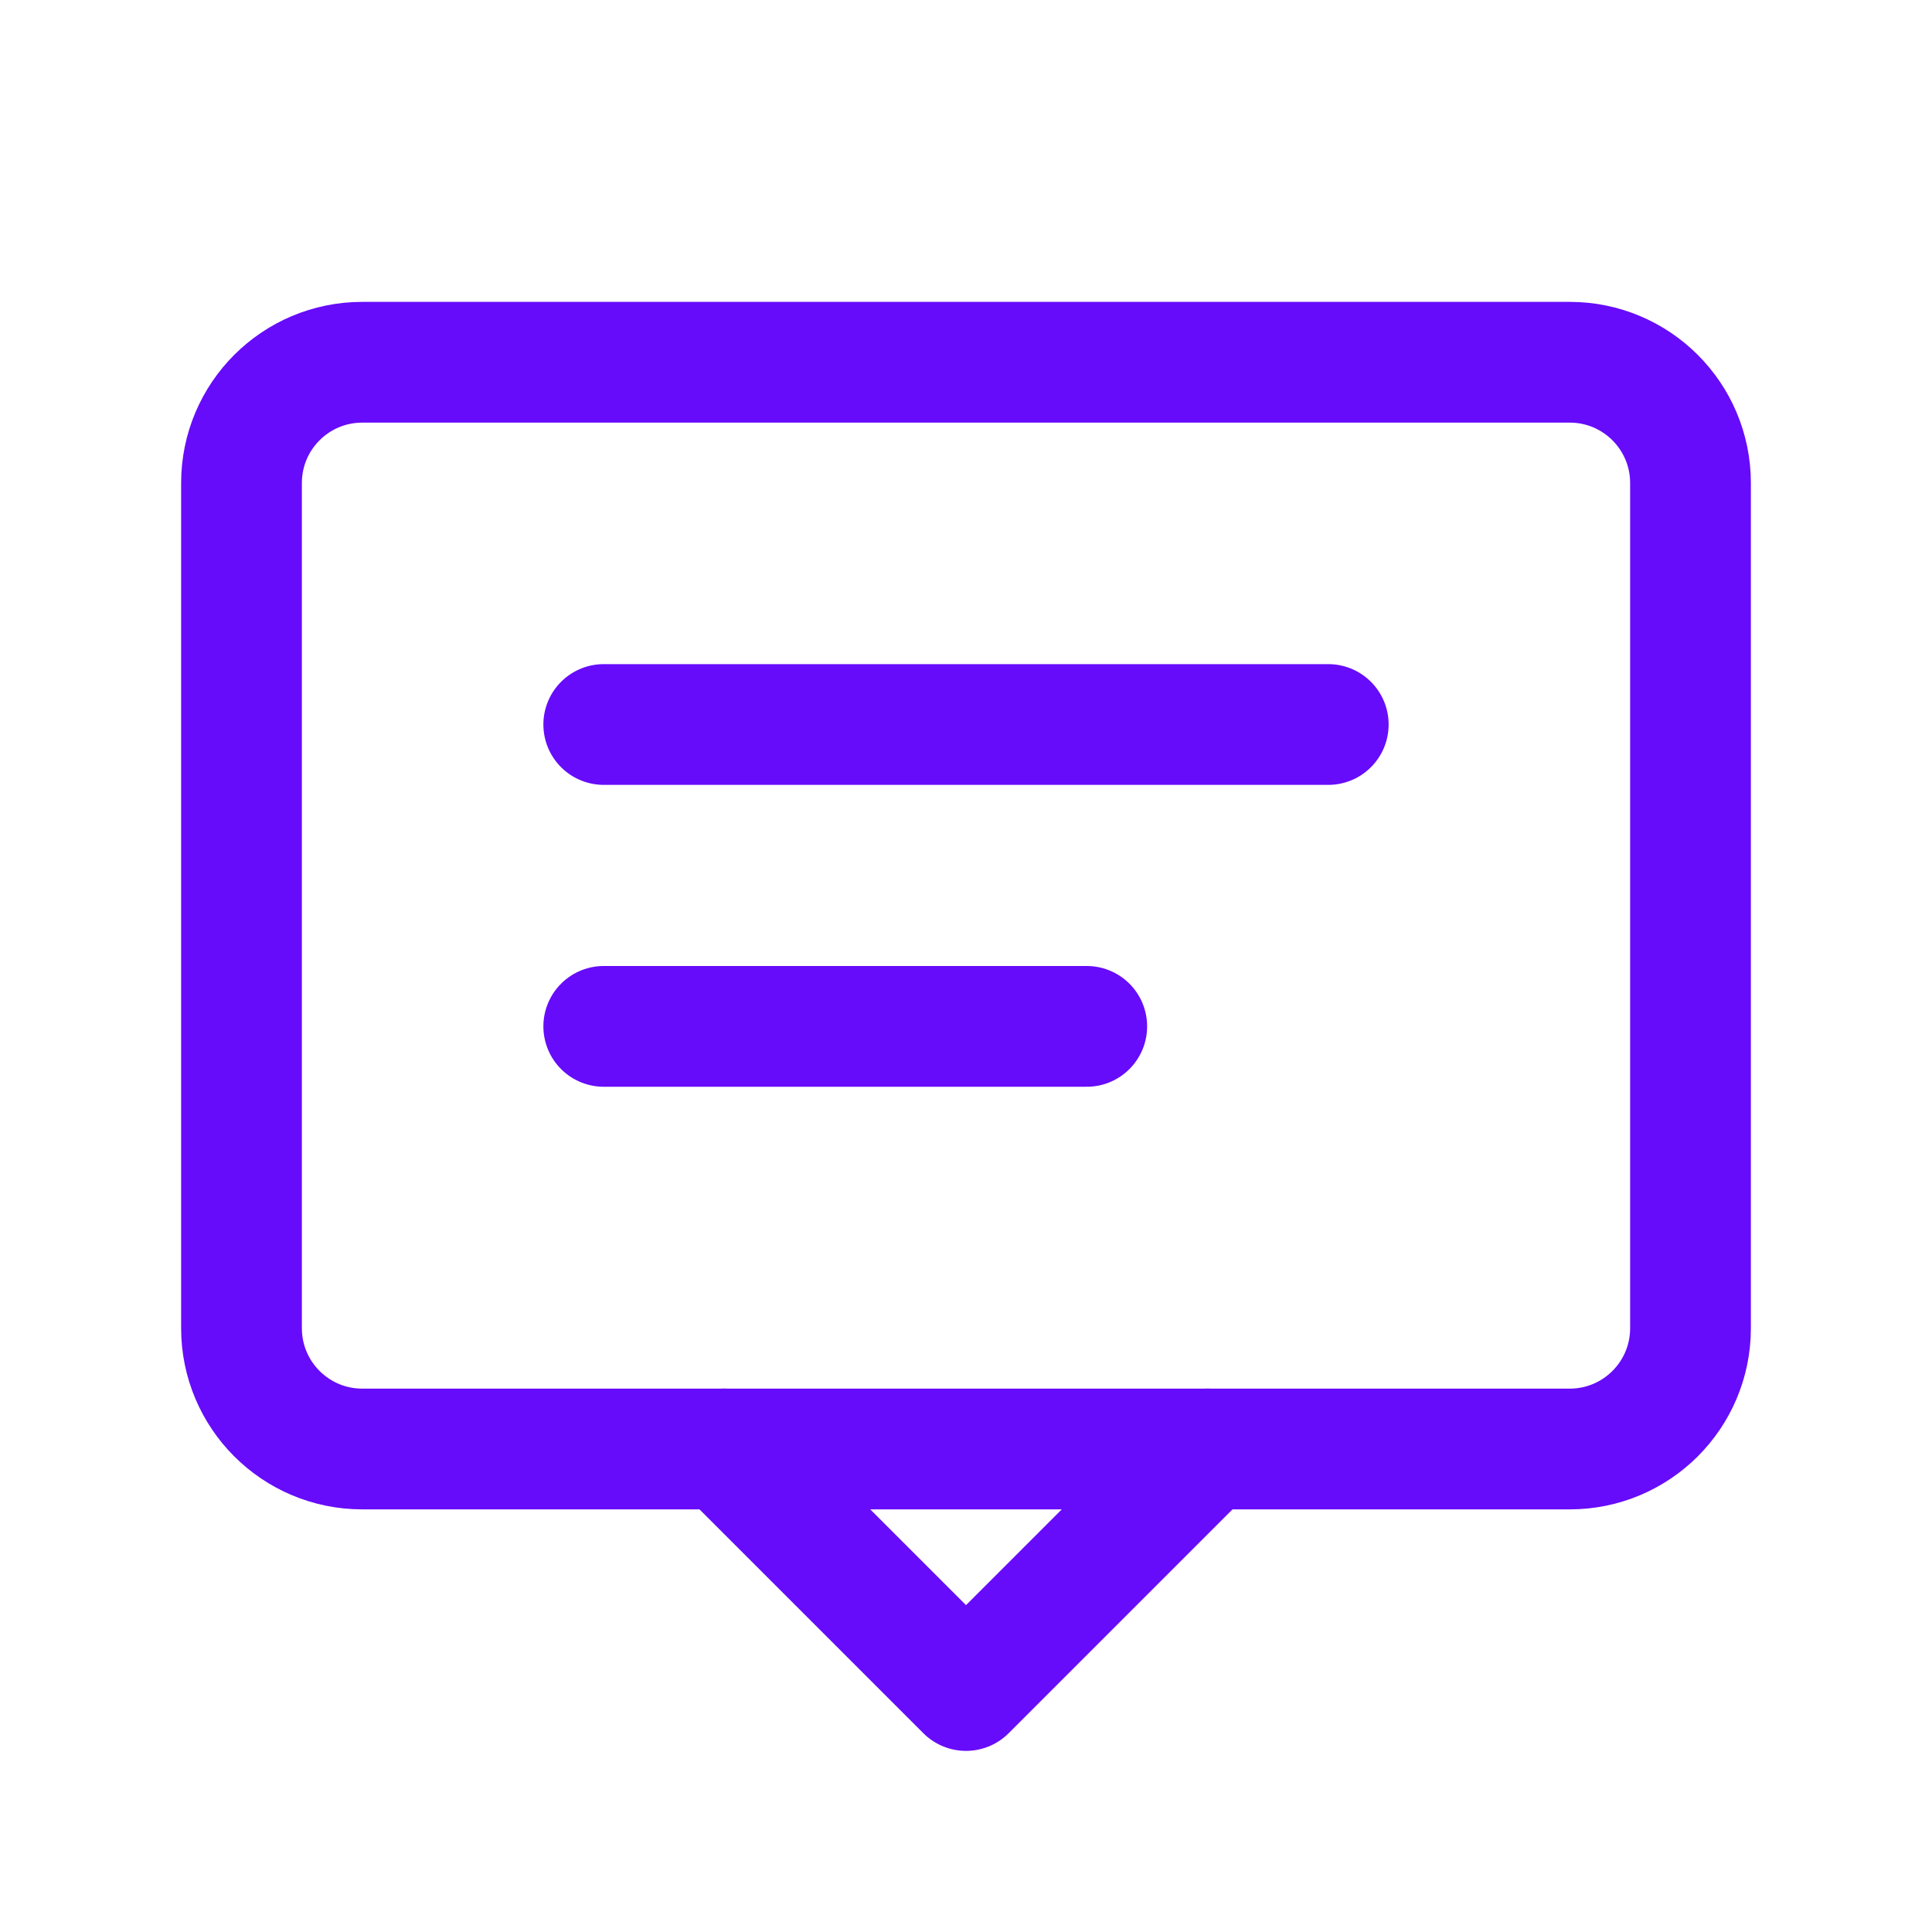
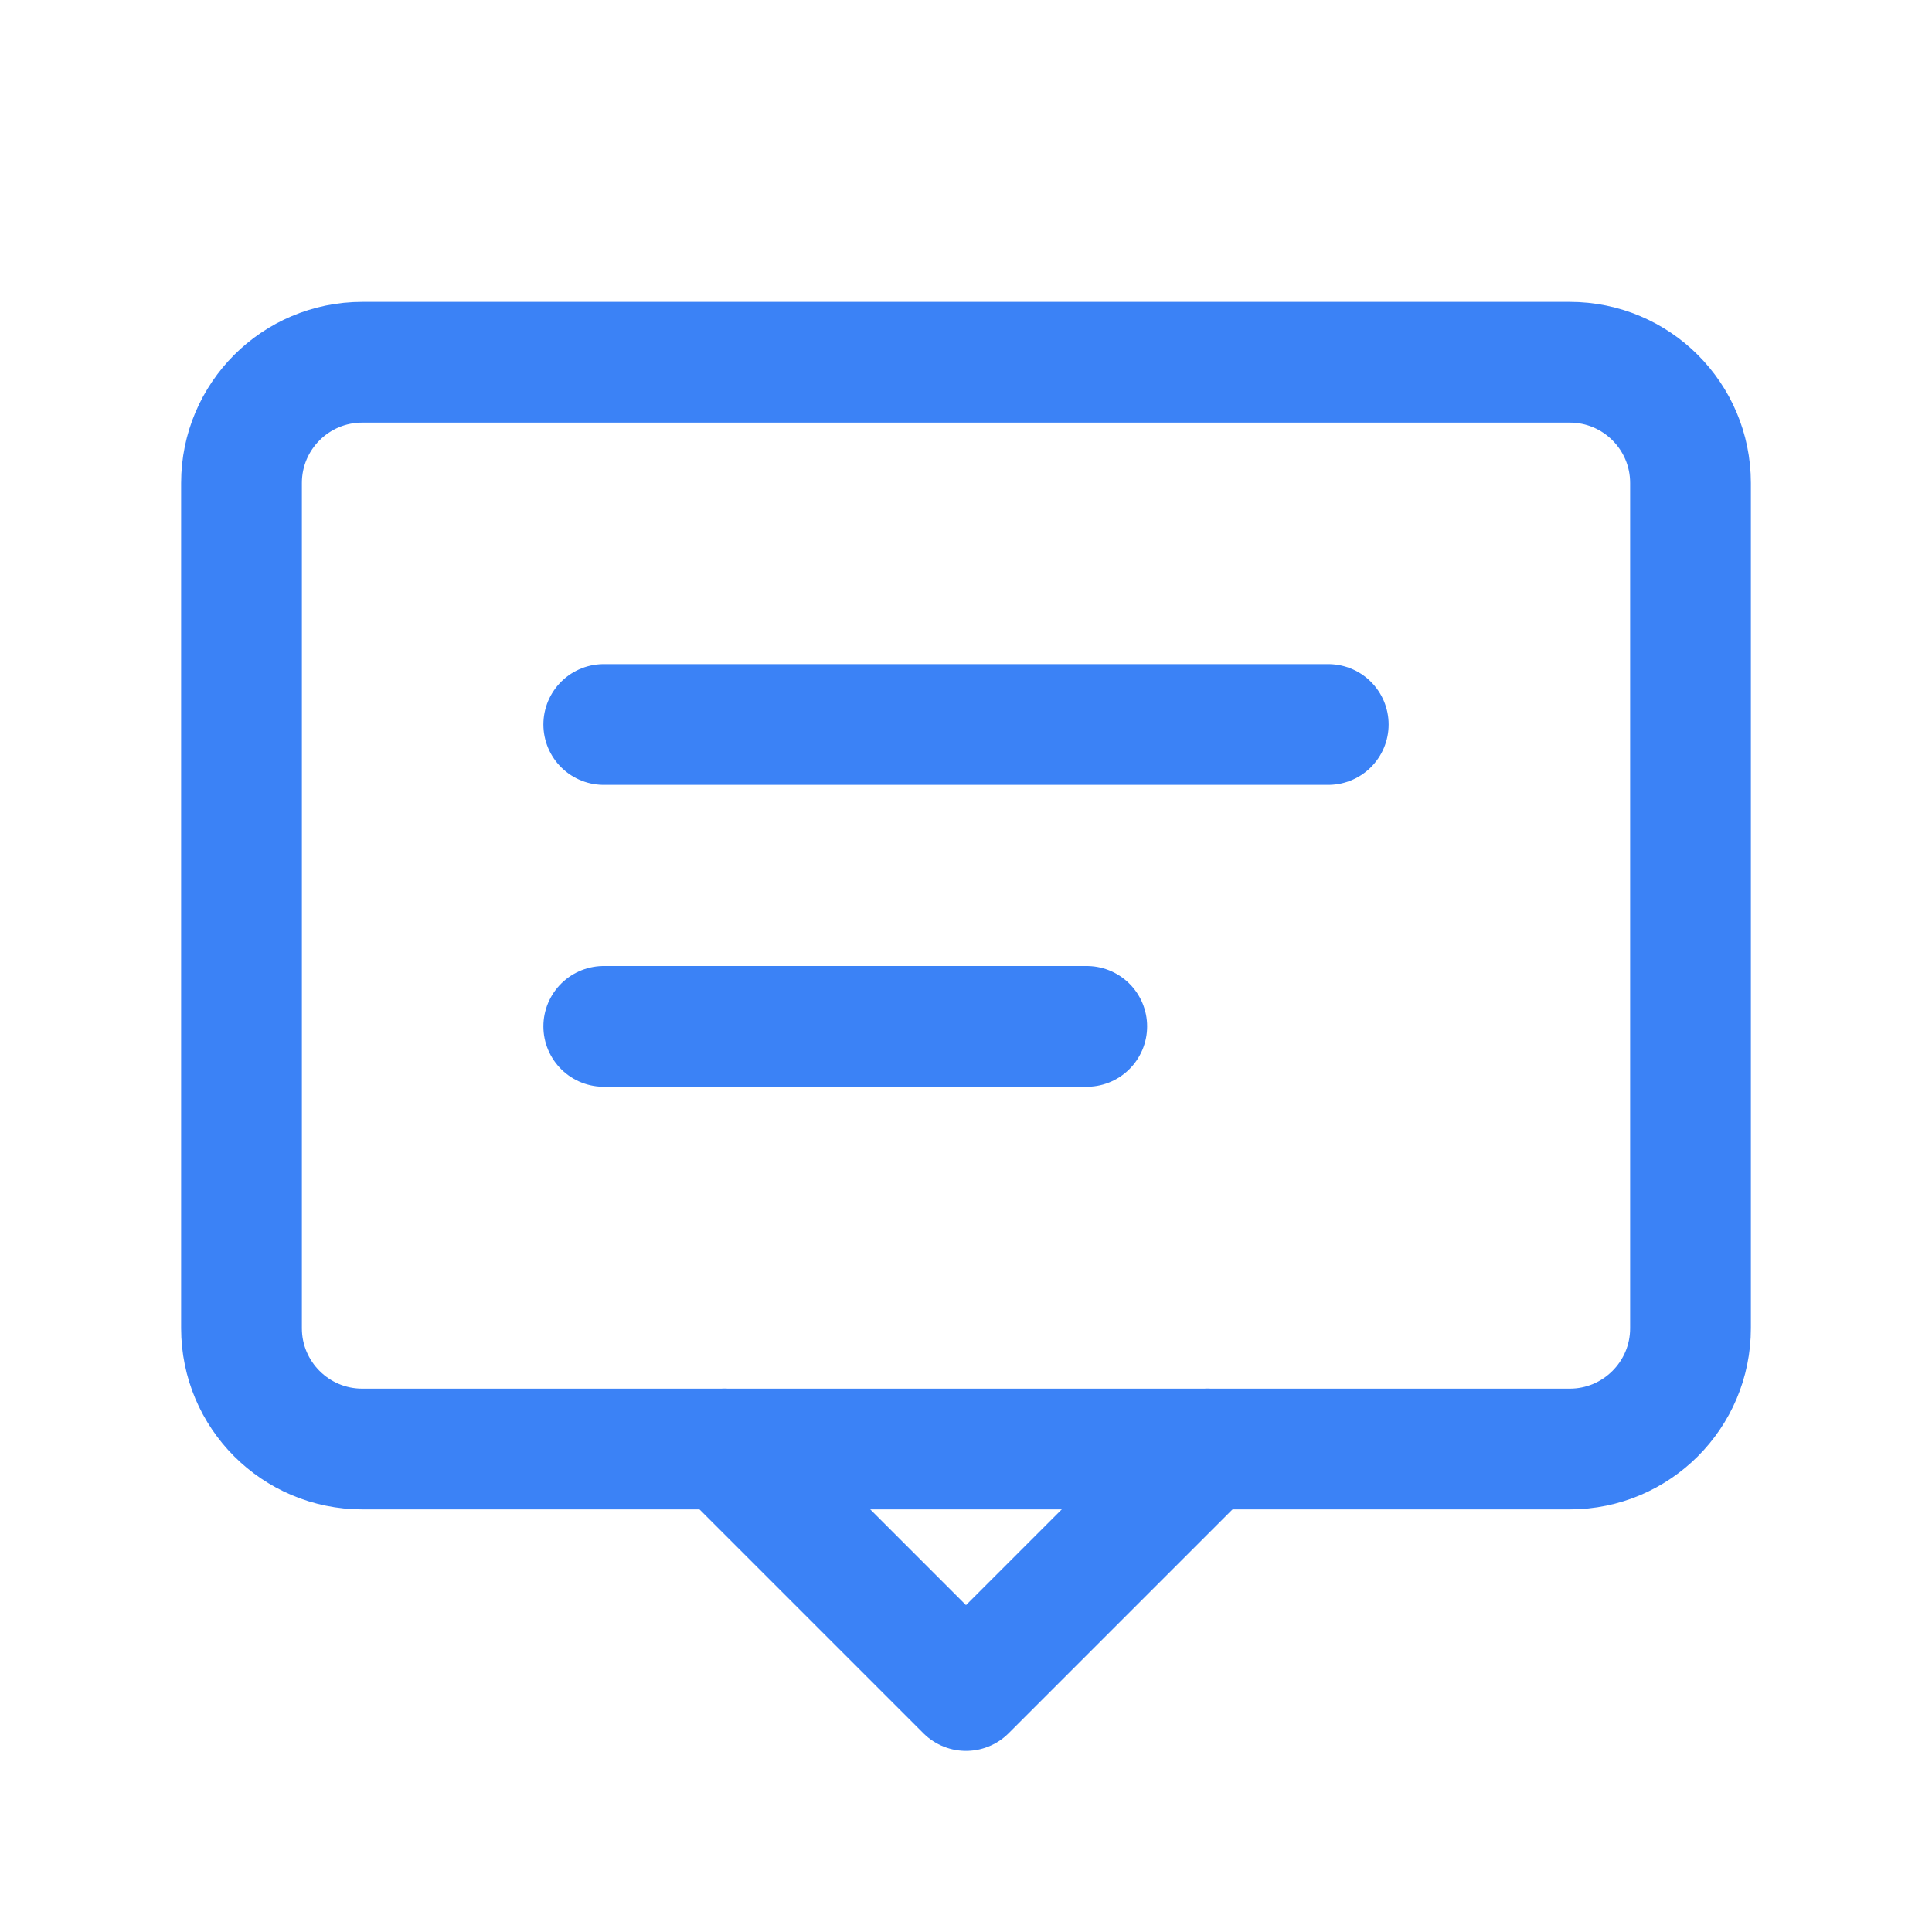
<svg xmlns="http://www.w3.org/2000/svg" width="32" height="32" viewBox="0 0 32 32" fill="none">
-   <rect x="4" y="6" width="24" height="18" rx="2" stroke="#670bfb" stroke-width="2" />
-   <path d="M12 24L16 28L20 24" stroke="#670bfb" stroke-width="2" stroke-linecap="round" stroke-linejoin="round" />
-   <path d="M10 12H22M10 17H18" stroke="#670bfb" stroke-width="2" stroke-linecap="round" />
+   <rect x="4" y="6" width="24" height="18" rx="2" stroke="#3B82F6" stroke-width="2" />
+   <path d="M12 24L16 28L20 24" stroke="#3B82F6" stroke-width="2" stroke-linecap="round" stroke-linejoin="round" />
+   <path d="M10 12H22M10 17H18" stroke="#3B82F6" stroke-width="2" stroke-linecap="round" />
</svg>
